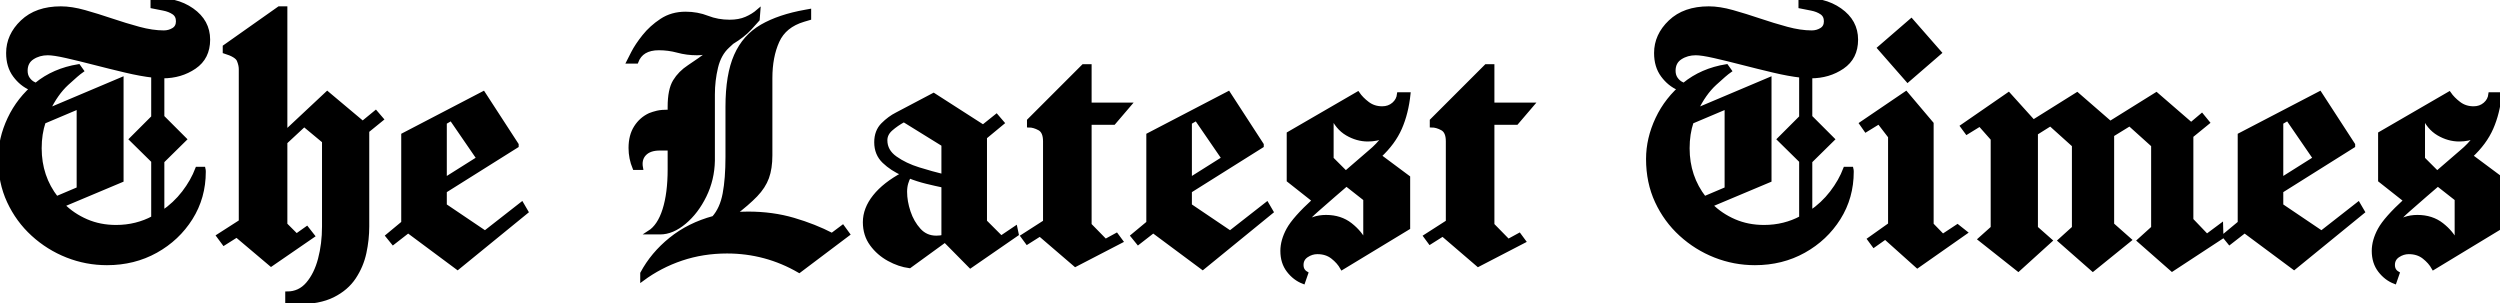
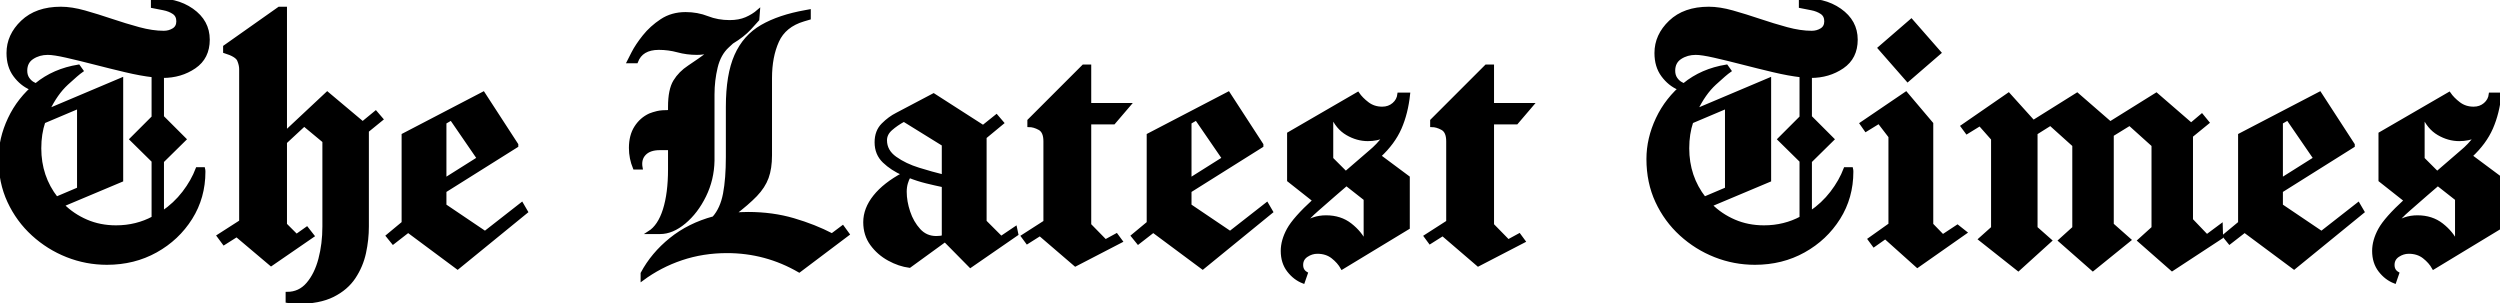
- <svg xmlns="http://www.w3.org/2000/svg" width="623.25" height="75.387" viewBox="0 0 623.25 75.387">
-   <g id="svgGroup" stroke-linecap="round" fill-rule="evenodd" font-size="9pt" stroke="#000000" stroke-width="0.25mm" fill="#000000" style="stroke:#000000;stroke-width:0.25mm;fill:#000000">
-     <path d="M 19.583 16.471 L 20.417 17.637 Q 19.333 18.387 16.667 20.846 Q 14 23.304 12 27.471 L 30.333 19.721 L 30.333 44.971 L 15.667 51.137 Q 18.167 53.637 21.542 55.096 Q 24.917 56.554 28.917 56.554 Q 31.5 56.554 33.833 55.971 Q 36.167 55.387 38.167 54.304 L 38.167 40.137 L 32.667 34.721 L 38.167 29.221 L 38.167 18.887 Q 35.167 18.554 31.292 17.637 Q 27.417 16.721 23.542 15.721 Q 19.667 14.721 16.542 14.012 Q 13.417 13.304 11.917 13.304 Q 9.75 13.304 8.083 14.387 Q 6.417 15.471 6.417 17.637 Q 6.417 18.804 7 19.637 Q 7.583 20.471 8.417 20.887 L 7.667 22.054 Q 5.333 21.054 3.667 18.804 Q 2 16.554 2 13.221 Q 2 8.804 5.542 5.429 Q 9.083 2.054 15.167 2.054 Q 17.833 2.054 21.083 2.971 Q 24.333 3.887 27.792 5.054 Q 31.25 6.221 34.625 7.137 Q 38 8.054 40.833 8.054 Q 42.167 8.054 43.25 7.387 Q 44.333 6.721 44.333 5.304 Q 44.333 3.887 43.292 3.179 Q 42.25 2.471 40.75 2.179 Q 39.25 1.887 38 1.637 L 38 0.054 Q 43.833 -0.363 47.875 2.471 Q 51.917 5.304 51.917 9.887 Q 51.917 14.387 48.5 16.721 Q 45.083 19.054 40.583 19.054 L 40.5 19.054 L 40.5 29.137 L 46.083 34.721 L 40.5 40.221 L 40.5 52.971 Q 43.583 50.887 45.792 48.012 Q 48 45.137 49.167 42.054 L 50.75 42.054 Q 50.833 42.387 50.833 42.804 Q 50.833 49.221 47.583 54.387 Q 44.333 59.554 38.875 62.596 Q 33.417 65.637 26.667 65.637 Q 21.5 65.637 16.75 63.762 Q 12 61.887 8.208 58.429 Q 4.417 54.971 2.208 50.221 Q 0 45.471 0 39.637 Q 0 34.554 2.333 29.596 Q 4.667 24.637 9.042 21.054 Q 13.417 17.471 19.583 16.471 Z M 430.417 16.471 L 431.25 17.637 Q 430.167 18.387 427.5 20.846 Q 424.833 23.304 422.833 27.471 L 441.167 19.721 L 441.167 44.971 L 426.5 51.137 Q 429 53.637 432.375 55.096 Q 435.75 56.554 439.75 56.554 Q 442.333 56.554 444.667 55.971 Q 447 55.387 449 54.304 L 449 40.137 L 443.5 34.721 L 449 29.221 L 449 18.887 Q 446 18.554 442.125 17.637 Q 438.25 16.721 434.375 15.721 Q 430.5 14.721 427.375 14.012 Q 424.25 13.304 422.75 13.304 Q 420.583 13.304 418.917 14.387 Q 417.25 15.471 417.25 17.637 Q 417.25 18.804 417.833 19.637 Q 418.417 20.471 419.25 20.887 L 418.5 22.054 Q 416.167 21.054 414.5 18.804 Q 412.833 16.554 412.833 13.221 Q 412.833 8.804 416.375 5.429 Q 419.917 2.054 426 2.054 Q 428.667 2.054 431.917 2.971 Q 435.167 3.887 438.625 5.054 Q 442.083 6.221 445.458 7.137 Q 448.833 8.054 451.667 8.054 Q 453 8.054 454.083 7.387 Q 455.167 6.721 455.167 5.304 Q 455.167 3.887 454.125 3.179 Q 453.083 2.471 451.583 2.179 Q 450.083 1.887 448.833 1.637 L 448.833 0.054 Q 454.667 -0.363 458.708 2.471 Q 462.75 5.304 462.75 9.887 Q 462.75 14.387 459.333 16.721 Q 455.917 19.054 451.417 19.054 L 451.333 19.054 L 451.333 29.137 L 456.917 34.721 L 451.333 40.221 L 451.333 52.971 Q 454.417 50.887 456.625 48.012 Q 458.833 45.137 460 42.054 L 461.583 42.054 Q 461.667 42.387 461.667 42.804 Q 461.667 49.221 458.417 54.387 Q 455.167 59.554 449.708 62.596 Q 444.25 65.637 437.5 65.637 Q 432.333 65.637 427.583 63.762 Q 422.833 61.887 419.042 58.429 Q 415.25 54.971 413.042 50.221 Q 410.833 45.471 410.833 39.637 Q 410.833 34.554 413.167 29.596 Q 415.5 24.637 419.875 21.054 Q 424.25 17.471 430.417 16.471 Z M 511.167 59.971 L 503.167 67.221 L 493.583 59.637 L 496.75 56.804 L 496.75 34.637 L 493.583 31.054 L 490.333 33.054 L 489.167 31.471 L 500.75 23.471 L 506.917 30.304 L 517.833 23.471 L 526.083 30.637 L 537.583 23.471 L 546.25 30.971 L 548.917 28.721 L 550.417 30.554 L 546.333 33.887 L 546.333 54.804 L 550.167 58.804 L 553.75 56.137 L 553.833 59.137 L 541.5 67.221 L 533.25 59.971 L 536.75 56.804 L 536.75 36.221 L 530.917 30.971 L 526.583 33.637 L 526.583 55.971 L 530.917 59.804 L 521.75 67.221 L 513.5 59.971 L 517 56.804 L 517 36.221 L 511.167 30.971 L 507.583 33.221 L 507.583 56.804 L 511.167 59.971 Z M 78 58.804 L 67.583 65.971 L 59 58.721 L 55.833 60.721 L 54.417 58.804 L 60 55.221 L 60 17.221 Q 60 16.221 59.5 15.012 Q 59 13.804 56 12.887 L 56 11.637 L 69.583 2.054 L 71.167 2.054 L 71.167 32.971 L 81.583 23.221 L 90.417 30.637 L 93.667 27.971 L 95.167 29.721 L 91.583 32.637 L 91.583 56.471 Q 91.583 59.721 90.875 63.012 Q 90.167 66.304 88.292 69.137 Q 86.417 71.971 83 73.679 Q 79.583 75.387 74.167 75.387 Q 72.833 75.387 71.583 75.137 L 71.583 73.137 Q 74.667 73.137 76.708 70.762 Q 78.75 68.387 79.75 64.596 Q 80.75 60.804 80.75 56.471 L 80.75 35.221 L 75.833 31.137 L 71.167 35.471 L 71.167 55.971 L 73.917 58.721 L 76.5 56.887 L 78 58.804 Z M 160.083 69.637 L 160.083 68.137 Q 162.667 63.304 167.208 59.637 Q 171.75 55.971 177.917 54.304 Q 179.917 52.054 180.625 48.304 Q 181.333 44.554 181.333 39.137 L 181.333 26.637 Q 181.333 18.637 183.458 13.846 Q 185.583 9.054 189.917 6.554 Q 194.25 4.054 200.833 2.887 L 201.75 2.721 L 201.75 4.554 L 200.333 4.971 Q 195.583 6.387 193.833 10.262 Q 192.083 14.137 192.083 19.471 L 192.083 38.721 Q 192.083 41.971 191.25 44.262 Q 190.417 46.554 188.417 48.637 Q 186.417 50.721 182.917 53.387 Q 184.75 53.221 186.5 53.221 Q 192.583 53.221 197.833 54.762 Q 203.083 56.304 207.417 58.554 L 210.083 56.554 L 211.417 58.387 L 199.25 67.554 Q 190.917 62.721 181.25 62.721 Q 175.25 62.721 169.917 64.512 Q 164.583 66.304 160.083 69.637 Z M 164.583 57.971 L 161.833 57.971 Q 164.333 56.387 165.625 52.304 Q 166.917 48.221 166.917 42.221 L 166.917 37.054 L 164.5 37.054 Q 161.917 37.054 160.667 38.387 Q 159.417 39.721 159.833 41.887 L 158.167 41.887 Q 157.167 39.471 157.167 36.887 Q 157.167 33.804 158.5 31.721 Q 159.833 29.637 162 28.637 Q 162.833 28.304 163.875 28.054 Q 164.917 27.804 166.917 27.804 L 166.917 26.637 Q 166.917 22.387 168.208 20.262 Q 169.5 18.137 171.792 16.637 Q 174.083 15.137 177.25 12.804 Q 175.5 13.304 173.75 13.304 Q 171.25 13.304 168.958 12.679 Q 166.667 12.054 164.25 12.054 Q 159.917 12.054 158.667 15.387 L 156.667 15.387 Q 156.833 15.054 157.792 13.179 Q 158.75 11.304 160.542 9.054 Q 162.333 6.804 164.917 5.096 Q 167.5 3.387 170.917 3.387 Q 173.833 3.387 176.375 4.387 Q 178.917 5.387 181.917 5.387 Q 184.25 5.387 186 4.637 Q 187.75 3.887 189.083 2.721 L 188.917 4.887 Q 188.583 5.304 186.917 7.096 Q 185.25 8.887 182.5 10.554 Q 182.25 10.804 181.958 11.054 Q 181.667 11.304 181.417 11.554 Q 179.333 13.471 178.542 16.762 Q 177.75 20.054 177.75 23.554 L 177.75 40.054 Q 177.667 44.721 175.667 48.804 Q 173.667 52.887 170.625 55.429 Q 167.583 57.971 164.583 57.971 Z M 101.75 57.637 L 98 60.554 L 96.583 58.804 L 100.5 55.554 L 100.5 33.637 L 120.5 23.221 L 128.833 36.054 L 128.833 36.387 L 110.917 47.637 L 110.917 51.221 L 120.917 57.971 L 130.083 50.804 L 131.25 52.804 L 114.083 66.804 L 101.75 57.637 Z M 287.5 57.637 L 283.75 60.554 L 282.333 58.804 L 286.25 55.554 L 286.25 33.637 L 306.25 23.221 L 314.583 36.054 L 314.583 36.387 L 296.667 47.637 L 296.667 51.221 L 306.667 57.971 L 315.833 50.804 L 317 52.804 L 299.833 66.804 L 287.5 57.637 Z M 559.583 57.637 L 555.833 60.554 L 554.417 58.804 L 558.333 55.554 L 558.333 33.637 L 578.333 23.221 L 586.667 36.054 L 586.667 36.387 L 568.75 47.637 L 568.75 51.221 L 578.75 57.971 L 587.917 50.804 L 589.083 52.804 L 571.917 66.804 L 559.583 57.637 Z M 235.583 59.971 L 226.75 66.387 Q 224.167 66.054 221.583 64.637 Q 219 63.221 217.292 60.887 Q 215.583 58.554 215.583 55.387 Q 215.583 52.054 218.042 48.971 Q 220.5 45.887 225.167 43.387 Q 222.333 42.137 220.375 40.262 Q 218.417 38.387 218.417 35.471 Q 218.417 32.721 220.083 31.054 Q 221.75 29.387 223.583 28.471 L 232.75 23.637 L 245.083 31.554 L 248.417 28.887 L 249.917 30.637 L 245.583 34.221 L 245.583 55.221 L 249.583 59.221 L 253.167 56.804 L 253.5 58.387 L 241.917 66.387 L 235.583 59.971 Z M 325.667 68.137 L 324.917 70.304 Q 322.75 69.471 321.208 67.471 Q 319.667 65.471 319.667 62.554 Q 319.667 59.971 321.167 57.221 Q 322.667 54.471 327.583 49.971 L 321.25 44.971 L 321.25 33.304 L 338.5 23.304 Q 339.417 24.637 340.958 25.804 Q 342.5 26.971 344.583 26.971 Q 346.25 26.971 347.417 25.971 Q 348.583 24.971 348.75 23.471 L 348.833 23.471 L 351.167 23.471 Q 350.667 28.221 349.042 31.929 Q 347.417 35.637 343.917 38.887 L 351.083 44.221 L 351.083 56.804 L 334.583 66.804 Q 333.75 65.304 332.208 64.096 Q 330.667 62.887 328.417 62.887 Q 327 62.887 325.75 63.721 Q 324.5 64.554 324.5 66.054 Q 324.5 67.471 325.667 68.137 Z M 597.75 68.137 L 597 70.304 Q 594.833 69.471 593.292 67.471 Q 591.75 65.471 591.75 62.554 Q 591.75 59.971 593.25 57.221 Q 594.75 54.471 599.667 49.971 L 593.333 44.971 L 593.333 33.304 L 610.583 23.304 Q 611.5 24.637 613.042 25.804 Q 614.583 26.971 616.667 26.971 Q 618.333 26.971 619.5 25.971 Q 620.667 24.971 620.833 23.471 L 620.917 23.471 L 623.25 23.471 Q 622.75 28.221 621.125 31.929 Q 619.5 35.637 616 38.887 L 623.167 44.221 L 623.167 56.804 L 606.667 66.804 Q 605.833 65.304 604.292 64.096 Q 602.75 62.887 600.5 62.887 Q 599.083 62.887 597.833 63.721 Q 596.583 64.554 596.583 66.054 Q 596.583 67.471 597.75 68.137 Z M 279.5 60.137 L 268.083 66.054 L 259.25 58.471 L 256.083 60.471 L 254.917 58.887 L 260.5 55.304 L 260.5 35.221 Q 260.5 32.804 259.125 32.054 Q 257.75 31.304 256.5 31.304 L 256.5 30.054 L 270.083 16.471 L 271.667 16.471 L 271.667 26.054 L 281.583 26.054 L 277.667 30.637 L 271.667 30.637 L 271.667 56.054 L 275.583 60.054 L 278.333 58.554 L 279.5 60.137 Z M 379.917 60.137 L 368.5 66.054 L 359.667 58.471 L 356.5 60.471 L 355.333 58.887 L 360.917 55.304 L 360.917 35.221 Q 360.917 32.804 359.542 32.054 Q 358.167 31.304 356.917 31.304 L 356.917 30.054 L 370.5 16.471 L 372.083 16.471 L 372.083 26.054 L 382 26.054 L 378.083 30.637 L 372.083 30.637 L 372.083 56.054 L 376 60.054 L 378.75 58.554 L 379.917 60.137 Z M 490 57.971 L 478 66.387 L 470 59.221 L 467.167 61.221 L 466 59.637 L 471.167 55.971 L 471.167 34.054 L 468.417 30.471 L 465.167 32.471 L 464 30.804 L 475.167 23.221 L 481.583 30.804 L 481.583 55.971 L 484.333 58.804 L 488 56.387 L 490 57.971 Z M 14.083 49.387 Q 9.917 44.054 9.917 36.971 Q 9.917 35.137 10.167 33.512 Q 10.417 31.887 10.917 30.387 L 19.583 26.721 L 19.583 47.054 L 14.083 49.387 Z M 424.917 49.387 Q 420.75 44.054 420.75 36.971 Q 420.75 35.137 421 33.512 Q 421.25 31.887 421.75 30.387 L 430.417 26.721 L 430.417 47.054 L 424.917 49.387 Z M 340.333 60.471 Q 339.167 57.971 336.667 56.012 Q 334.167 54.054 330.583 54.054 Q 327.25 54.054 324.75 56.054 Q 326.25 54.137 328.375 52.304 Q 330.5 50.471 332.667 48.554 L 335.667 45.971 L 340.333 49.637 L 340.333 60.471 Z M 612.417 60.471 Q 611.25 57.971 608.75 56.012 Q 606.25 54.054 602.667 54.054 Q 599.333 54.054 596.833 56.054 Q 598.333 54.137 600.458 52.304 Q 602.583 50.471 604.75 48.554 L 607.75 45.971 L 612.417 49.637 L 612.417 60.471 Z M 332 28.721 Q 333.333 31.887 335.833 33.346 Q 338.333 34.804 341 34.804 Q 343.25 34.804 345.167 33.971 Q 344.333 35.137 343.417 36.096 Q 342.5 37.054 341.583 37.804 L 335.5 43.054 L 332 39.554 L 332 28.721 Z M 604.083 28.721 Q 605.417 31.887 607.917 33.346 Q 610.417 34.804 613.083 34.804 Q 615.333 34.804 617.25 33.971 Q 616.417 35.137 615.5 36.096 Q 614.583 37.054 613.667 37.804 L 607.583 43.054 L 604.083 39.554 L 604.083 28.721 Z M 235.167 43.887 Q 232.417 43.221 229.042 42.179 Q 225.667 41.137 223.208 39.387 Q 220.75 37.637 220.75 34.971 Q 220.75 33.387 222.125 32.179 Q 223.5 30.971 225.333 29.971 L 235.167 36.054 L 235.167 43.887 Z M 483.583 13.137 L 475.583 20.054 L 468.5 11.971 L 476.5 5.054 L 483.583 13.137 Z M 235.167 58.971 Q 234.583 59.221 233.417 59.221 Q 230.833 59.221 229.125 57.346 Q 227.417 55.471 226.542 52.846 Q 225.667 50.221 225.667 47.804 Q 225.667 46.637 225.958 45.637 Q 226.25 44.637 226.667 43.971 Q 228.75 44.804 230.958 45.346 Q 233.167 45.887 235.167 46.304 L 235.167 58.971 Z M 112.5 29.637 L 119.25 39.471 L 110.917 44.721 L 110.917 30.554 L 112.5 29.637 Z M 298.25 29.637 L 305 39.471 L 296.667 44.721 L 296.667 30.554 L 298.25 29.637 Z M 570.333 29.637 L 577.083 39.471 L 568.75 44.721 L 568.75 30.554 L 570.333 29.637 Z" vector-effect="non-scaling-stroke" />
+ <svg xmlns="http://www.w3.org/2000/svg" width="311.625" height="37.694" viewBox="0 0 311.625 37.694">
+   <g id="svgGroup" stroke-linecap="round" fill-rule="nonzero" font-size="9pt" stroke="#000000" stroke-width="0.10mm" fill="#000000" style="stroke:#000000;stroke-width:0.10mm;fill:#000000">
+     <path d="M 9.792 8.235 L 10.208 8.819 Q 9.667 9.194 8.333 10.423 Q 7 11.652 6 13.735 L 15.167 9.86 L 15.167 22.485 L 7.833 25.569 Q 9.083 26.819 10.771 27.548 Q 12.458 28.277 14.458 28.277 Q 15.75 28.277 16.917 27.985 Q 18.083 27.694 19.083 27.152 L 19.083 20.069 L 16.333 17.36 L 19.083 14.61 L 19.083 9.444 Q 17.583 9.277 15.646 8.819 Q 13.708 8.36 11.771 7.86 Q 9.833 7.36 8.271 7.006 Q 6.708 6.652 5.958 6.652 Q 4.875 6.652 4.042 7.194 Q 3.208 7.735 3.208 8.819 Q 3.208 9.402 3.5 9.819 Q 3.792 10.235 4.208 10.444 L 3.833 11.027 Q 2.667 10.527 1.833 9.402 Q 1 8.277 1 6.61 Q 1 4.402 2.771 2.714 Q 4.542 1.027 7.583 1.027 Q 8.917 1.027 10.542 1.485 Q 12.167 1.944 13.896 2.527 Q 15.625 3.11 17.313 3.569 Q 19 4.027 20.417 4.027 Q 21.083 4.027 21.625 3.694 Q 22.167 3.36 22.167 2.652 Q 22.167 1.944 21.646 1.589 Q 21.125 1.235 20.375 1.089 Q 19.625 0.944 19 0.819 L 19 0.027 Q 21.917 -0.181 23.938 1.235 Q 25.958 2.652 25.958 4.944 Q 25.958 7.194 24.25 8.36 Q 22.542 9.527 20.292 9.527 L 20.25 9.527 L 20.25 14.569 L 23.042 17.36 L 20.25 20.11 L 20.25 26.485 Q 21.792 25.444 22.896 24.006 Q 24 22.569 24.583 21.027 L 25.375 21.027 Q 25.417 21.194 25.417 21.402 Q 25.417 24.61 23.792 27.194 Q 22.167 29.777 19.438 31.298 Q 16.708 32.819 13.333 32.819 Q 10.75 32.819 8.375 31.881 Q 6 30.944 4.104 29.214 Q 2.208 27.485 1.104 25.11 Q 0 22.735 0 19.819 Q 0 17.277 1.167 14.798 Q 2.333 12.319 4.521 10.527 Q 6.708 8.735 9.792 8.235 Z M 7.042 24.694 L 9.792 23.527 L 9.792 13.36 L 5.458 15.194 Q 5.208 15.944 5.083 16.756 Q 4.958 17.569 4.958 18.485 Q 4.958 22.027 7.042 24.694 Z M 215.208 8.235 L 215.625 8.819 Q 215.083 9.194 213.75 10.423 Q 212.417 11.652 211.417 13.735 L 220.583 9.86 L 220.583 22.485 L 213.25 25.569 Q 214.5 26.819 216.188 27.548 Q 217.875 28.277 219.875 28.277 Q 221.167 28.277 222.333 27.985 Q 223.5 27.694 224.5 27.152 L 224.5 20.069 L 221.75 17.36 L 224.5 14.61 L 224.5 9.444 Q 223 9.277 221.063 8.819 Q 219.125 8.36 217.188 7.86 Q 215.25 7.36 213.688 7.006 Q 212.125 6.652 211.375 6.652 Q 210.292 6.652 209.458 7.194 Q 208.625 7.735 208.625 8.819 Q 208.625 9.402 208.917 9.819 Q 209.208 10.235 209.625 10.444 L 209.25 11.027 Q 208.083 10.527 207.25 9.402 Q 206.417 8.277 206.417 6.61 Q 206.417 4.402 208.188 2.714 Q 209.958 1.027 213 1.027 Q 214.333 1.027 215.958 1.485 Q 217.583 1.944 219.313 2.527 Q 221.042 3.11 222.729 3.569 Q 224.417 4.027 225.833 4.027 Q 226.5 4.027 227.042 3.694 Q 227.583 3.36 227.583 2.652 Q 227.583 1.944 227.063 1.589 Q 226.542 1.235 225.792 1.089 Q 225.042 0.944 224.417 0.819 L 224.417 0.027 Q 227.333 -0.181 229.354 1.235 Q 231.375 2.652 231.375 4.944 Q 231.375 7.194 229.667 8.36 Q 227.958 9.527 225.708 9.527 L 225.667 9.527 L 225.667 14.569 L 228.458 17.36 L 225.667 20.11 L 225.667 26.485 Q 227.208 25.444 228.313 24.006 Q 229.417 22.569 230 21.027 L 230.792 21.027 Q 230.833 21.194 230.833 21.402 Q 230.833 24.61 229.208 27.194 Q 227.583 29.777 224.854 31.298 Q 222.125 32.819 218.75 32.819 Q 216.167 32.819 213.792 31.881 Q 211.417 30.944 209.521 29.214 Q 207.625 27.485 206.521 25.11 Q 205.417 22.735 205.417 19.819 Q 205.417 17.277 206.583 14.798 Q 207.75 12.319 209.938 10.527 Q 212.125 8.735 215.208 8.235 Z M 212.458 24.694 L 215.208 23.527 L 215.208 13.36 L 210.875 15.194 Q 210.625 15.944 210.5 16.756 Q 210.375 17.569 210.375 18.485 Q 210.375 22.027 212.458 24.694 Z M 255.583 29.985 L 251.583 33.61 L 246.792 29.819 L 248.375 28.402 L 248.375 17.319 L 246.792 15.527 L 245.167 16.527 L 244.583 15.735 L 250.375 11.735 L 253.458 15.152 L 258.917 11.735 L 263.042 15.319 L 268.792 11.735 L 273.125 15.485 L 274.458 14.36 L 275.208 15.277 L 273.167 16.944 L 273.167 27.402 L 275.083 29.402 L 276.875 28.069 L 276.917 29.569 L 270.75 33.61 L 266.625 29.985 L 268.375 28.402 L 268.375 18.11 L 265.458 15.485 L 263.292 16.819 L 263.292 27.985 L 265.458 29.902 L 260.875 33.61 L 256.75 29.985 L 258.5 28.402 L 258.5 18.11 L 255.583 15.485 L 253.792 16.61 L 253.792 28.402 L 255.583 29.985 Z M 39 29.402 L 33.792 32.985 L 29.5 29.36 L 27.917 30.36 L 27.208 29.402 L 30 27.61 L 30 8.61 Q 30 8.11 29.75 7.506 Q 29.5 6.902 28 6.444 L 28 5.819 L 34.792 1.027 L 35.583 1.027 L 35.583 16.485 L 40.792 11.61 L 45.208 15.319 L 46.833 13.985 L 47.583 14.86 L 45.792 16.319 L 45.792 28.235 Q 45.792 29.86 45.438 31.506 Q 45.083 33.152 44.146 34.569 Q 43.208 35.985 41.5 36.839 Q 39.792 37.694 37.083 37.694 Q 36.417 37.694 35.792 37.569 L 35.792 36.569 Q 37.333 36.569 38.354 35.381 Q 39.375 34.194 39.875 32.298 Q 40.375 30.402 40.375 28.235 L 40.375 17.61 L 37.917 15.569 L 35.583 17.735 L 35.583 27.985 L 36.958 29.36 L 38.25 28.444 L 39 29.402 Z M 80.042 34.819 L 80.042 34.069 Q 81.333 31.652 83.604 29.819 Q 85.875 27.985 88.958 27.152 Q 89.958 26.027 90.313 24.152 Q 90.667 22.277 90.667 19.569 L 90.667 13.319 Q 90.667 9.319 91.729 6.923 Q 92.792 4.527 94.958 3.277 Q 97.125 2.027 100.417 1.444 L 100.875 1.36 L 100.875 2.277 L 100.167 2.485 Q 97.792 3.194 96.917 5.131 Q 96.042 7.069 96.042 9.735 L 96.042 19.36 Q 96.042 20.985 95.625 22.131 Q 95.208 23.277 94.208 24.319 Q 93.208 25.36 91.458 26.694 Q 92.375 26.61 93.25 26.61 Q 96.292 26.61 98.917 27.381 Q 101.542 28.152 103.708 29.277 L 105.042 28.277 L 105.708 29.194 L 99.625 33.777 Q 95.458 31.36 90.625 31.36 Q 87.625 31.36 84.958 32.256 Q 82.292 33.152 80.042 34.819 Z M 82.292 28.985 L 80.917 28.985 Q 82.167 28.194 82.813 26.152 Q 83.458 24.11 83.458 21.11 L 83.458 18.527 L 82.25 18.527 Q 80.958 18.527 80.333 19.194 Q 79.708 19.86 79.917 20.944 L 79.083 20.944 Q 78.583 19.735 78.583 18.444 Q 78.583 16.902 79.25 15.86 Q 79.917 14.819 81 14.319 Q 81.417 14.152 81.938 14.027 Q 82.458 13.902 83.458 13.902 L 83.458 13.319 Q 83.458 11.194 84.104 10.131 Q 84.75 9.069 85.896 8.319 Q 87.042 7.569 88.625 6.402 Q 87.75 6.652 86.875 6.652 Q 85.625 6.652 84.479 6.339 Q 83.333 6.027 82.125 6.027 Q 79.958 6.027 79.333 7.694 L 78.333 7.694 Q 78.417 7.527 78.896 6.589 Q 79.375 5.652 80.271 4.527 Q 81.167 3.402 82.458 2.548 Q 83.75 1.694 85.458 1.694 Q 86.917 1.694 88.188 2.194 Q 89.458 2.694 90.958 2.694 Q 92.125 2.694 93 2.319 Q 93.875 1.944 94.542 1.36 L 94.458 2.444 Q 94.292 2.652 93.458 3.548 Q 92.625 4.444 91.25 5.277 Q 91.125 5.402 90.979 5.527 Q 90.833 5.652 90.708 5.777 Q 89.667 6.735 89.271 8.381 Q 88.875 10.027 88.875 11.777 L 88.875 20.027 Q 88.833 22.36 87.833 24.402 Q 86.833 26.444 85.313 27.714 Q 83.792 28.985 82.292 28.985 Z M 50.875 28.819 L 49 30.277 L 48.292 29.402 L 50.25 27.777 L 50.25 16.819 L 60.25 11.61 L 64.417 18.027 L 64.417 18.194 L 55.458 23.819 L 55.458 25.61 L 60.458 28.985 L 65.042 25.402 L 65.625 26.402 L 57.042 33.402 L 50.875 28.819 Z M 56.25 14.819 L 55.458 15.277 L 55.458 22.36 L 59.625 19.735 L 56.25 14.819 Z M 143.75 28.819 L 141.875 30.277 L 141.167 29.402 L 143.125 27.777 L 143.125 16.819 L 153.125 11.61 L 157.292 18.027 L 157.292 18.194 L 148.333 23.819 L 148.333 25.61 L 153.333 28.985 L 157.917 25.402 L 158.5 26.402 L 149.917 33.402 L 143.75 28.819 Z M 149.125 14.819 L 148.333 15.277 L 148.333 22.36 L 152.5 19.735 L 149.125 14.819 Z M 279.792 28.819 L 277.917 30.277 L 277.208 29.402 L 279.167 27.777 L 279.167 16.819 L 289.167 11.61 L 293.333 18.027 L 293.333 18.194 L 284.375 23.819 L 284.375 25.61 L 289.375 28.985 L 293.958 25.402 L 294.542 26.402 L 285.958 33.402 L 279.792 28.819 Z M 285.167 14.819 L 284.375 15.277 L 284.375 22.36 L 288.542 19.735 L 285.167 14.819 Z M 117.792 29.985 L 113.375 33.194 Q 112.083 33.027 110.792 32.319 Q 109.5 31.61 108.646 30.444 Q 107.792 29.277 107.792 27.694 Q 107.792 26.027 109.021 24.485 Q 110.25 22.944 112.583 21.694 Q 111.167 21.069 110.188 20.131 Q 109.208 19.194 109.208 17.735 Q 109.208 16.36 110.042 15.527 Q 110.875 14.694 111.792 14.235 L 116.375 11.819 L 122.542 15.777 L 124.208 14.444 L 124.958 15.319 L 122.792 17.11 L 122.792 27.61 L 124.792 29.61 L 126.583 28.402 L 126.75 29.194 L 120.958 33.194 L 117.792 29.985 Z M 117.583 21.944 L 117.583 18.027 L 112.667 14.985 Q 111.75 15.485 111.063 16.089 Q 110.375 16.694 110.375 17.485 Q 110.375 18.819 111.604 19.694 Q 112.833 20.569 114.521 21.089 Q 116.208 21.61 117.583 21.944 Z M 117.583 29.485 L 117.583 23.152 Q 116.583 22.944 115.479 22.673 Q 114.375 22.402 113.333 21.985 Q 113.125 22.319 112.979 22.819 Q 112.833 23.319 112.833 23.902 Q 112.833 25.11 113.271 26.423 Q 113.708 27.735 114.563 28.673 Q 115.417 29.61 116.708 29.61 Q 117.292 29.61 117.583 29.485 Z M 162.833 34.069 L 162.458 35.152 Q 161.375 34.735 160.604 33.735 Q 159.833 32.735 159.833 31.277 Q 159.833 29.985 160.583 28.61 Q 161.333 27.235 163.792 24.985 L 160.625 22.485 L 160.625 16.652 L 169.25 11.652 Q 169.708 12.319 170.479 12.902 Q 171.25 13.485 172.292 13.485 Q 173.125 13.485 173.708 12.985 Q 174.292 12.485 174.375 11.735 L 174.417 11.735 L 175.583 11.735 Q 175.333 14.11 174.521 15.964 Q 173.708 17.819 171.958 19.444 L 175.542 22.11 L 175.542 28.402 L 167.292 33.402 Q 166.875 32.652 166.104 32.048 Q 165.333 31.444 164.208 31.444 Q 163.5 31.444 162.875 31.86 Q 162.25 32.277 162.25 33.027 Q 162.25 33.735 162.833 34.069 Z M 170.167 30.235 L 170.167 24.819 L 167.833 22.985 L 166.333 24.277 Q 165.25 25.235 164.188 26.152 Q 163.125 27.069 162.375 28.027 Q 163.625 27.027 165.292 27.027 Q 167.083 27.027 168.333 28.006 Q 169.583 28.985 170.167 30.235 Z M 166 14.36 L 166 19.777 L 167.75 21.527 L 170.792 18.902 Q 171.25 18.527 171.708 18.048 Q 172.167 17.569 172.583 16.985 Q 171.625 17.402 170.5 17.402 Q 169.167 17.402 167.917 16.673 Q 166.667 15.944 166 14.36 Z M 298.875 34.069 L 298.5 35.152 Q 297.417 34.735 296.646 33.735 Q 295.875 32.735 295.875 31.277 Q 295.875 29.985 296.625 28.61 Q 297.375 27.235 299.833 24.985 L 296.667 22.485 L 296.667 16.652 L 305.292 11.652 Q 305.75 12.319 306.521 12.902 Q 307.292 13.485 308.333 13.485 Q 309.167 13.485 309.75 12.985 Q 310.333 12.485 310.417 11.735 L 310.458 11.735 L 311.625 11.735 Q 311.375 14.11 310.563 15.964 Q 309.75 17.819 308 19.444 L 311.583 22.11 L 311.583 28.402 L 303.333 33.402 Q 302.917 32.652 302.146 32.048 Q 301.375 31.444 300.25 31.444 Q 299.542 31.444 298.917 31.86 Q 298.292 32.277 298.292 33.027 Q 298.292 33.735 298.875 34.069 Z M 306.208 30.235 L 306.208 24.819 L 303.875 22.985 L 302.375 24.277 Q 301.292 25.235 300.229 26.152 Q 299.167 27.069 298.417 28.027 Q 299.667 27.027 301.333 27.027 Q 303.125 27.027 304.375 28.006 Q 305.625 28.985 306.208 30.235 Z M 302.042 14.36 L 302.042 19.777 L 303.792 21.527 L 306.833 18.902 Q 307.292 18.527 307.75 18.048 Q 308.208 17.569 308.625 16.985 Q 307.667 17.402 306.542 17.402 Q 305.208 17.402 303.958 16.673 Q 302.708 15.944 302.042 14.36 Z M 139.75 30.069 L 134.042 33.027 L 129.625 29.235 L 128.042 30.235 L 127.458 29.444 L 130.25 27.652 L 130.25 17.61 Q 130.25 16.402 129.563 16.027 Q 128.875 15.652 128.25 15.652 L 128.25 15.027 L 135.042 8.235 L 135.833 8.235 L 135.833 13.027 L 140.792 13.027 L 138.833 15.319 L 135.833 15.319 L 135.833 28.027 L 137.792 30.027 L 139.167 29.277 L 139.75 30.069 Z M 189.958 30.069 L 184.25 33.027 L 179.833 29.235 L 178.25 30.235 L 177.667 29.444 L 180.458 27.652 L 180.458 17.61 Q 180.458 16.402 179.771 16.027 Q 179.083 15.652 178.458 15.652 L 178.458 15.027 L 185.25 8.235 L 186.042 8.235 L 186.042 13.027 L 191 13.027 L 189.042 15.319 L 186.042 15.319 L 186.042 28.027 L 188 30.027 L 189.375 29.277 L 189.958 30.069 Z M 245 28.985 L 239 33.194 L 235 29.61 L 233.583 30.61 L 233 29.819 L 235.583 27.985 L 235.583 17.027 L 234.208 15.235 L 232.583 16.235 L 232 15.402 L 237.583 11.61 L 240.792 15.402 L 240.792 27.985 L 242.167 29.402 L 244 28.194 L 245 28.985 Z M 241.792 6.569 L 237.792 10.027 L 234.25 5.985 L 238.25 2.527 L 241.792 6.569 Z" vector-effect="non-scaling-stroke" />
  </g>
</svg>
